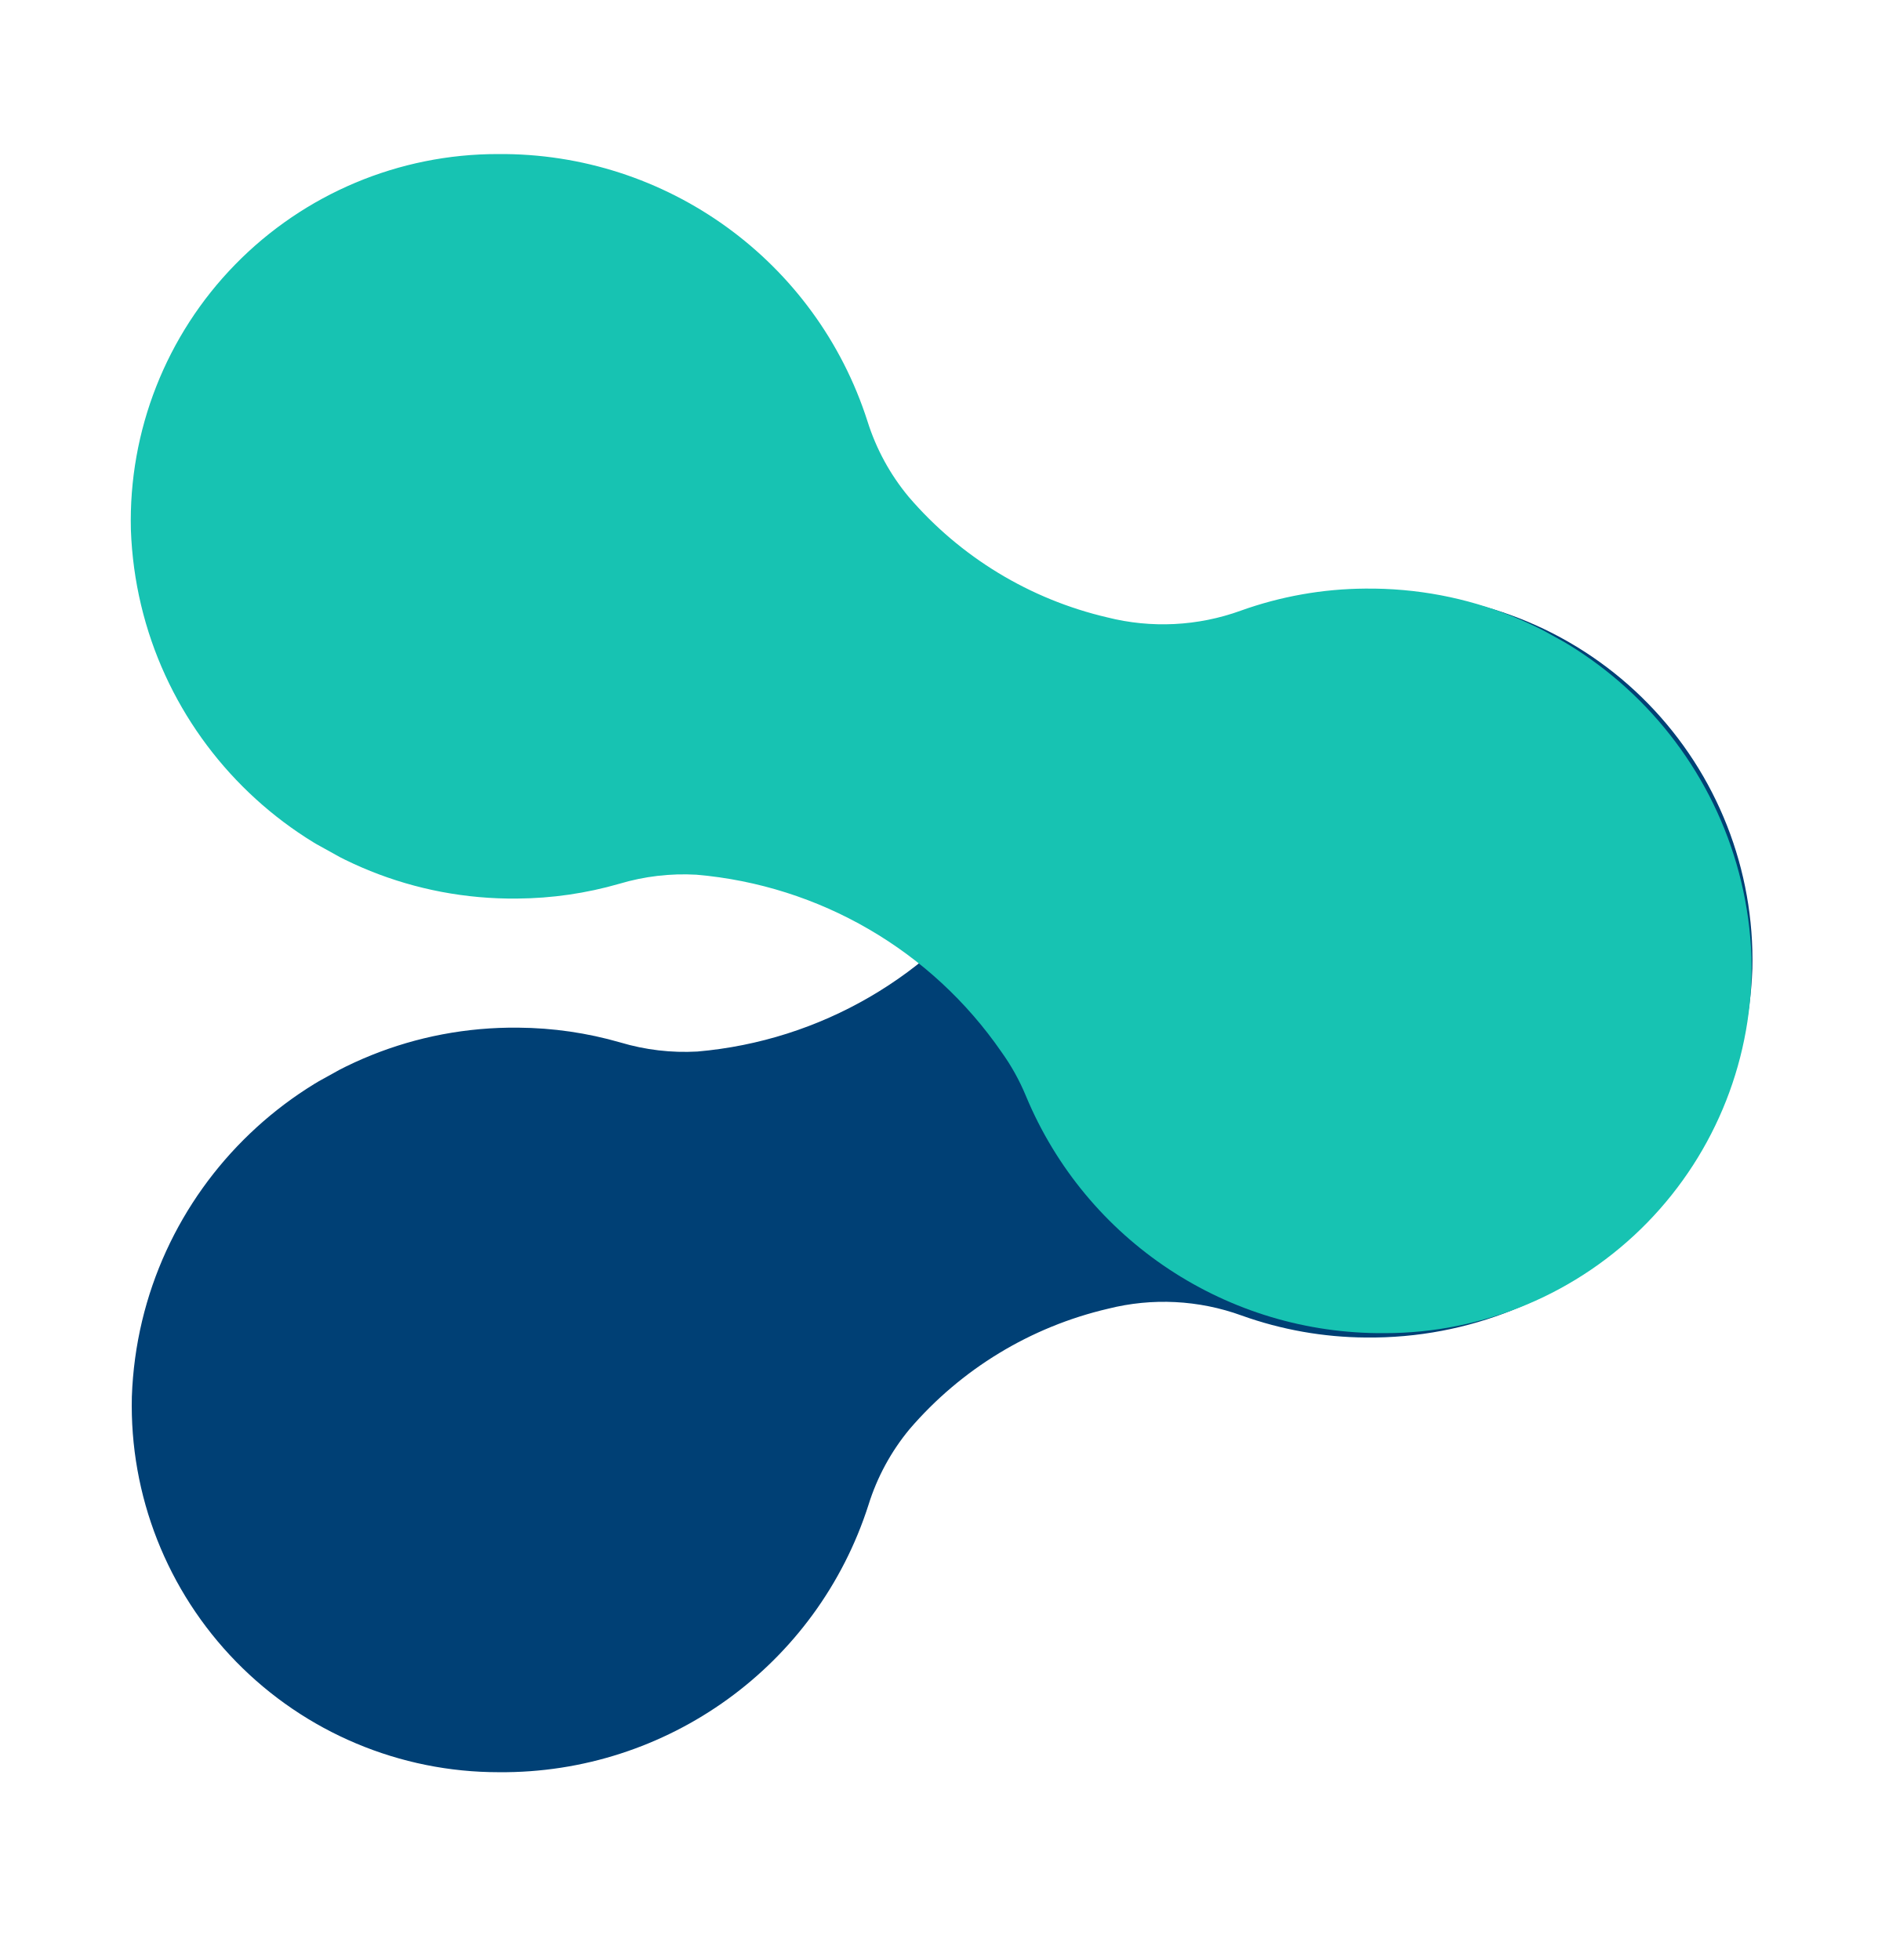
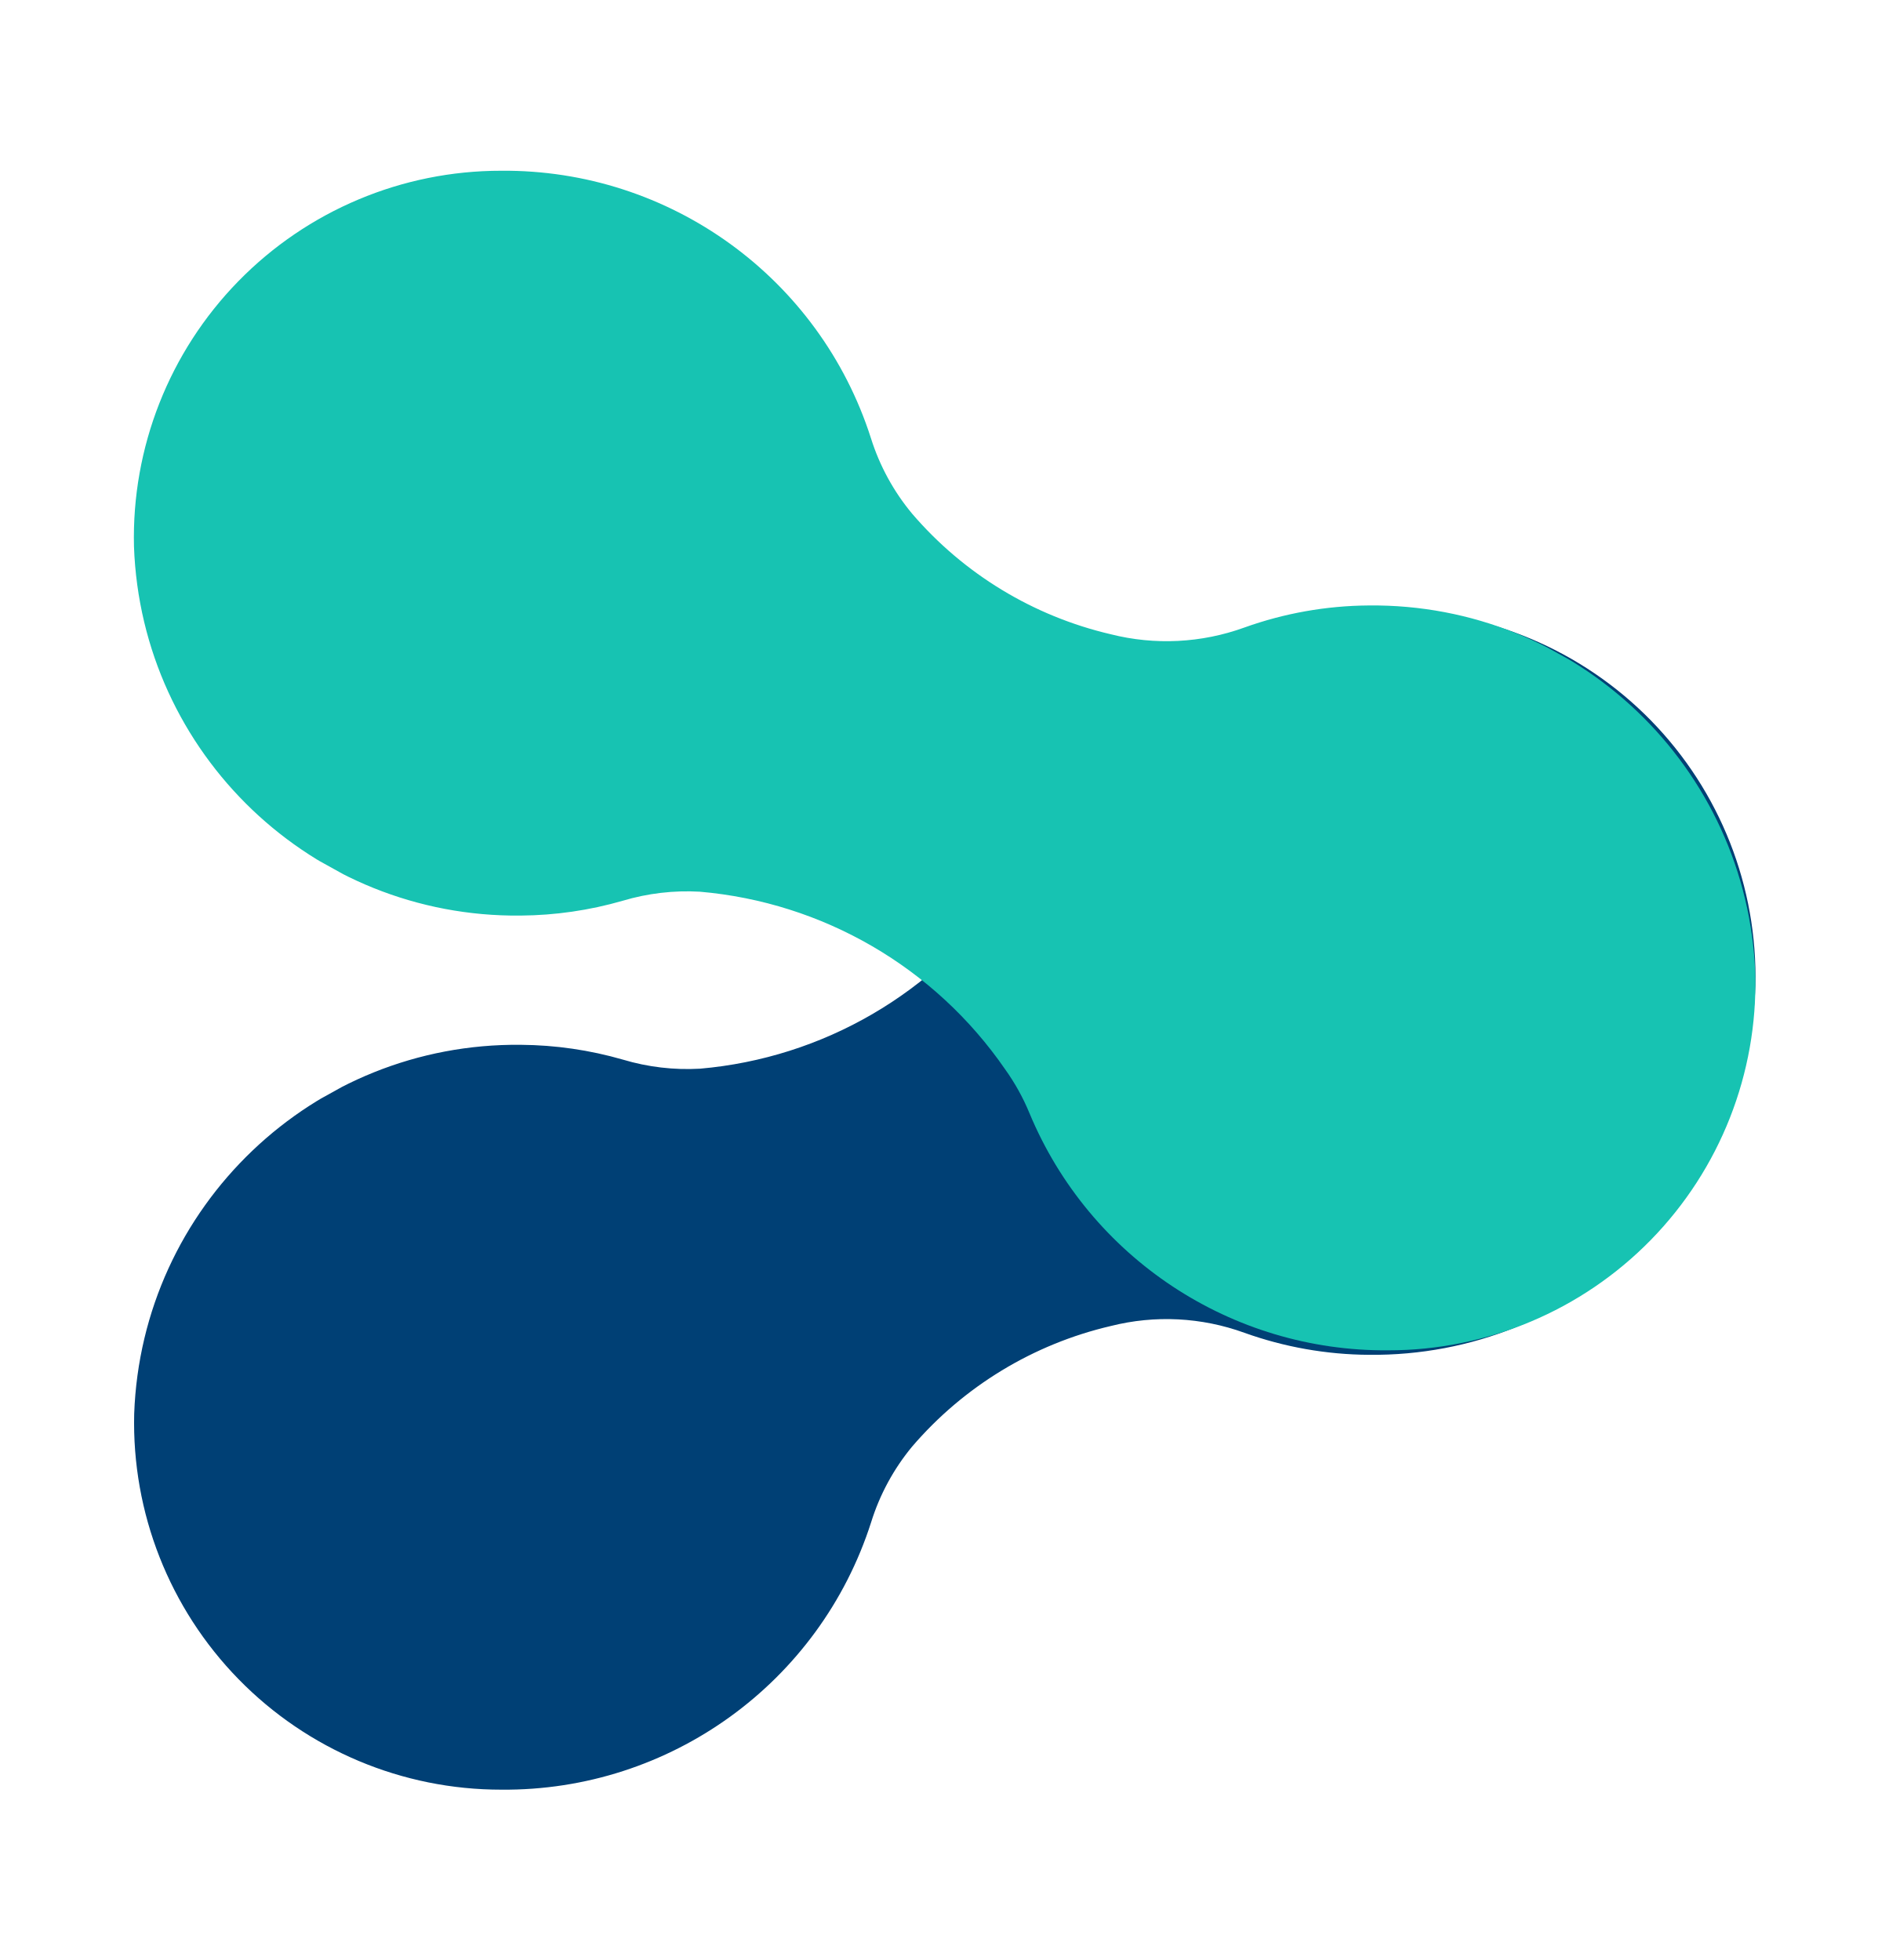
- <svg xmlns="http://www.w3.org/2000/svg" width="76.733" height="79.638">
+ <svg xmlns="http://www.w3.org/2000/svg" width="76.733" height="79.638" viewBox="0 0 76.733 79.638">
  <defs>
    <clipPath id="clip-path">
-       <path id="Retângulo_206" data-name="Retângulo 206" fill="none" d="M0 0h70.129v31.757H0z" />
+       <rect id="Retângulo_206" data-name="Retângulo 206" width="70.129" height="31.757" fill="none" />
    </clipPath>
    <clipPath id="clip-path-2">
-       <path id="Retângulo_206-2" data-name="Retângulo 206" fill="#17c3b2" d="M0 0h70.129v31.757H0z" />
+       <rect id="Retângulo_206-2" data-name="Retângulo 206" width="70.129" height="31.757" fill="#17c3b2" />
    </clipPath>
  </defs>
  <g id="Grupo_206" data-name="Grupo 206" transform="translate(-279 -1736.813)">
-     <g id="Grupo_206-2" data-name="Grupo 206" transform="rotate(-29 3596.25 354.761)">
-       <g id="Grupo_194" data-name="Grupo 194" clip-path="url('#clip-path')">
-         <path id="Caminho_862" data-name="Caminho 862" d="M43.282 6.1a16.807 16.807 0 0 1-14.331.3 9.125 9.125 0 0 1-2.559-1.84 15.337 15.337 0 0 0-3.333-2.535 15.543 15.543 0 0 0-21 5.5A14.9 14.9 0 0 0 7.7 28.1a15.622 15.622 0 0 0 18.4-2.22A9.022 9.022 0 0 1 29.045 24a15.158 15.158 0 0 1 9.424-.374 9.261 9.261 0 0 1 4.619 2.874 15.268 15.268 0 0 0 3.981 3.229 15.544 15.544 0 0 0 21-5.5A14.9 14.9 0 0 0 62.43 3.661 15.641 15.641 0 0 0 45.02 5.02a8.883 8.883 0 0 1-1.738 1.08" fill="#004075" />
+     <g id="Grupo_206-2" data-name="Grupo 206" transform="matrix(0.875, -0.485, 0.485, 0.875, 279, 1788.677)">
+       <g id="Grupo_194" data-name="Grupo 194" transform="translate(0 0)" clip-path="url('#clip-path')">
+         <path id="Caminho_862" data-name="Caminho 862" d="M43.282,6.1A16.807,16.807,0,0,1,28.951,6.4,9.125,9.125,0,0,1,26.392,4.56a15.337,15.337,0,0,0-3.333-2.535,15.543,15.543,0,0,0-21,5.5A14.9,14.9,0,0,0,7.7,28.1a15.622,15.622,0,0,0,18.4-2.22A9.022,9.022,0,0,1,29.045,24a15.158,15.158,0,0,1,9.424-.374A9.261,9.261,0,0,1,43.088,26.5a15.268,15.268,0,0,0,3.981,3.229,15.544,15.544,0,0,0,21-5.5A14.9,14.9,0,0,0,62.43,3.661,15.641,15.641,0,0,0,45.02,5.02,8.883,8.883,0,0,1,43.282,6.1" transform="translate(0 0)" fill="#004075" />
      </g>
    </g>
-     <g id="Grupo_207" data-name="Grupo 207" transform="rotate(29 -3209.44 1436.99)">
-       <g id="Grupo_194-2" data-name="Grupo 194" clip-path="url('#clip-path-2')">
-         <path id="Caminho_862-2" data-name="Caminho 862" d="M43.282 25.653a16.807 16.807 0 0 0-14.331-.293 9.125 9.125 0 0 0-2.56 1.84 15.337 15.337 0 0 1-3.333 2.535 15.543 15.543 0 0 1-21-5.5A14.9 14.9 0 0 1 7.7 3.661a15.622 15.622 0 0 1 18.4 2.22 9.022 9.022 0 0 0 2.949 1.871 15.158 15.158 0 0 0 9.424.374 9.261 9.261 0 0 0 4.619-2.872 15.268 15.268 0 0 1 3.978-3.229 15.544 15.544 0 0 1 21 5.5A14.9 14.9 0 0 1 62.429 28.1a15.641 15.641 0 0 1-17.409-1.363 8.883 8.883 0 0 0-1.738-1.084" fill="#17c3b2" />
+     <g id="Grupo_207" data-name="Grupo 207" transform="matrix(0.875, 0.485, -0.485, 0.875, 294.396, 1736.813)">
+       <g id="Grupo_194-2" data-name="Grupo 194" transform="translate(0 0)" clip-path="url('#clip-path-2')">
+         <path id="Caminho_862-2" data-name="Caminho 862" d="M43.282,25.653a16.807,16.807,0,0,0-14.331-.293A9.125,9.125,0,0,0,26.391,27.2a15.337,15.337,0,0,1-3.333,2.535,15.543,15.543,0,0,1-21-5.5A14.9,14.9,0,0,1,7.7,3.661a15.622,15.622,0,0,1,18.4,2.22,9.022,9.022,0,0,0,2.949,1.871,15.158,15.158,0,0,0,9.424.374,9.261,9.261,0,0,0,4.619-2.872A15.268,15.268,0,0,1,47.07,2.025a15.544,15.544,0,0,1,21,5.5A14.9,14.9,0,0,1,62.429,28.1,15.641,15.641,0,0,1,45.02,26.737a8.883,8.883,0,0,0-1.738-1.084" transform="translate(0 0)" fill="#17c3b2" />
      </g>
    </g>
  </g>
</svg>
